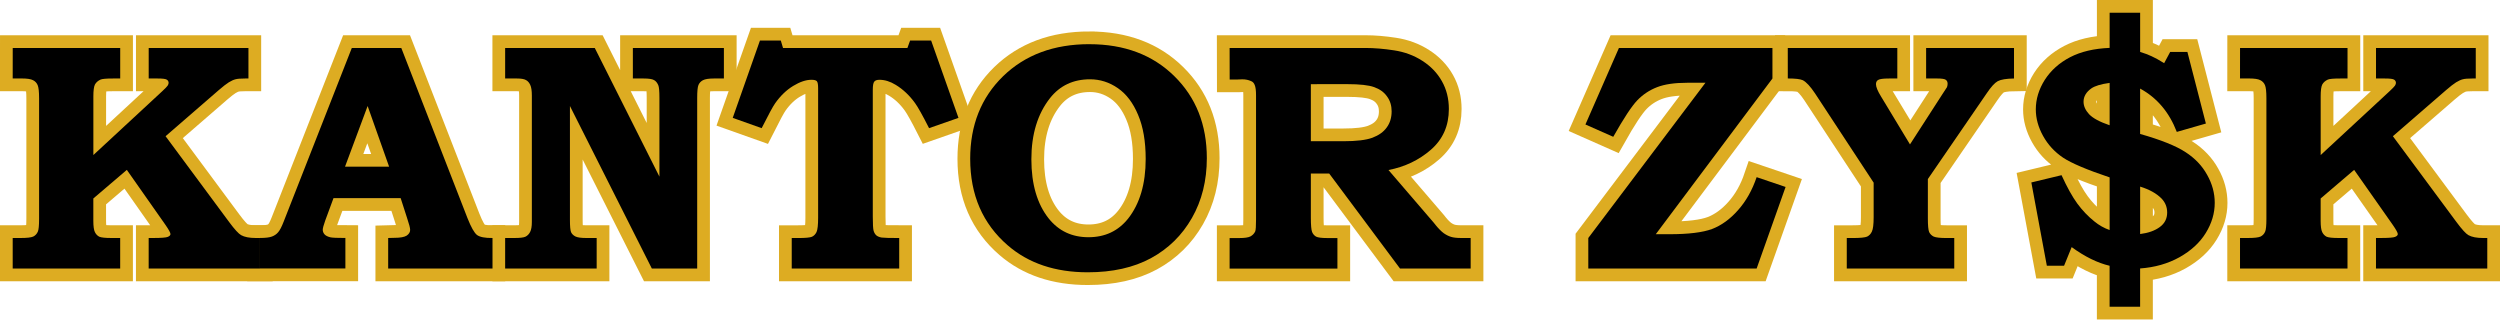
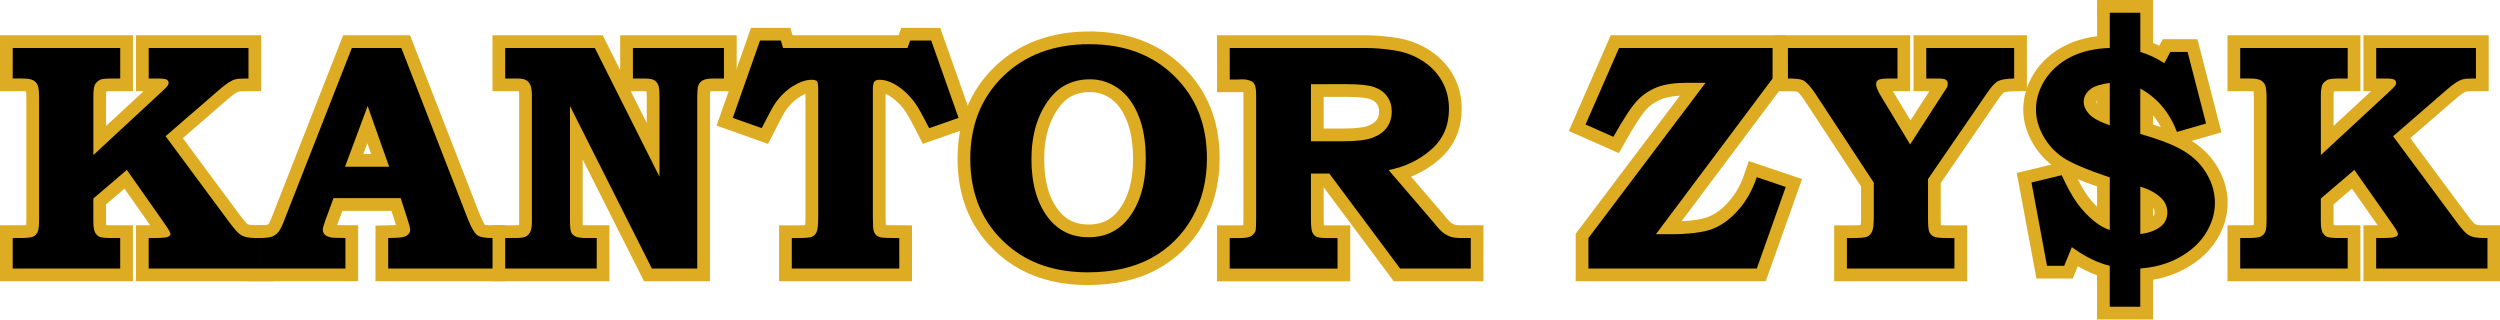
- <svg xmlns="http://www.w3.org/2000/svg" width="87.243mm" height="11.149mm" viewBox="0 0 87.243 11.149" version="1.1" id="svg5">
+ <svg xmlns="http://www.w3.org/2000/svg" width="39.687mm" height="5.072mm" viewBox="0 0 39.687 5.072" version="1.1" id="svg5">
  <defs id="defs2" />
  <g id="layer1">
-     <g aria-label="KANTOR ZY$K" id="text976" style="font-weight:bold;font-size:11.298px;font-family:'Bookman Old Style';-inkscape-font-specification:'Bookman Old Style Bold';stroke:#ddac22;stroke-width:0.888;stroke-dasharray:none;stop-color:#000000" transform="translate(-46.45892,-114.8237)">
-       <path d="m 46.903,116.498 h 3.751 v 1.065 h -0.248 q -0.359,0 -0.441,0.039 -0.132,0.061 -0.193,0.171 -0.055,0.11 -0.055,0.414 v 2.047 l 2.4,-2.223 q 0.16,-0.149 0.193,-0.199 0.033,-0.055 0.033,-0.094 0,-0.077 -0.066,-0.116 -0.061,-0.039 -0.32,-0.039 h -0.309 v -1.065 h 3.481 v 1.065 h -0.116 q -0.243,0 -0.337,0.028 -0.094,0.022 -0.232,0.105 -0.132,0.083 -0.348,0.27 l -1.859,1.611 2.218,2.995 q 0.287,0.386 0.419,0.458 0.177,0.099 0.508,0.099 h 0.149 v 1.065 h -3.884 v -1.065 h 0.154 q 0.425,0 0.513,-0.039 0.094,-0.039 0.094,-0.099 0,-0.066 -0.171,-0.314 l -1.352,-1.925 -1.169,0.998 v 0.778 q 0,0.287 0.055,0.397 0.055,0.11 0.154,0.16 0.105,0.044 0.414,0.044 h 0.314 v 1.065 h -3.751 v -1.065 h 0.281 q 0.325,0 0.436,-0.05 0.11,-0.055 0.16,-0.171 0.044,-0.094 0.044,-0.452 v -4.204 q 0,-0.342 -0.05,-0.458 -0.05,-0.116 -0.16,-0.171 -0.11,-0.061 -0.397,-0.061 h -0.314 z" id="path1042" />
-       <path d="m 58.736,116.498 h 1.727 l 2.311,5.941 q 0.188,0.474 0.331,0.585 0.149,0.11 0.541,0.105 v 1.065 h -3.641 v -1.065 l 0.221,-0.006 q 0.303,0 0.425,-0.077 0.121,-0.083 0.121,-0.199 0,-0.099 -0.105,-0.408 l -0.226,-0.701 h -2.344 l -0.287,0.778 q -0.088,0.248 -0.088,0.325 0,0.088 0.061,0.16 0.066,0.072 0.21,0.105 0.094,0.022 0.519,0.022 v 1.065 H 55.531 v -1.065 q 0.287,0 0.419,-0.05 0.132,-0.05 0.215,-0.149 0.088,-0.099 0.193,-0.37 z m -0.237,4.143 h 1.539 l -0.75,-2.118 z" id="path1044" />
-       <path d="m 64.087,116.498 h 3.128 l 2.256,4.49 v -2.747 q 0,-0.353 -0.039,-0.441 -0.055,-0.132 -0.149,-0.182 -0.094,-0.055 -0.364,-0.055 h -0.375 v -1.065 h 3.177 v 1.065 h -0.353 q -0.265,0 -0.381,0.061 -0.11,0.061 -0.154,0.166 -0.044,0.105 -0.044,0.452 v 5.952 h -1.583 l -2.858,-5.671 v 3.966 q 0,0.342 0.039,0.436 0.044,0.094 0.149,0.149 0.11,0.055 0.375,0.055 h 0.37 v 1.065 h -3.194 v -1.065 h 0.331 q 0.276,0 0.375,-0.044 0.105,-0.05 0.165,-0.165 0.061,-0.116 0.061,-0.348 v -4.413 q 0,-0.254 -0.055,-0.37 -0.055,-0.121 -0.149,-0.171 -0.094,-0.055 -0.314,-0.055 h -0.414 z" id="path1046" />
-       <path d="m 72.979,116.239 h 0.728 l 0.077,0.259 h 4.341 l 0.094,-0.259 h 0.734 l 0.954,2.698 -1.026,0.359 q -0.342,-0.673 -0.491,-0.877 -0.292,-0.403 -0.673,-0.634 -0.287,-0.177 -0.568,-0.177 -0.132,0 -0.182,0.066 -0.05,0.061 -0.05,0.287 v 4.424 q 0,0.392 0.028,0.491 0.028,0.099 0.094,0.16 0.066,0.055 0.182,0.077 0.116,0.017 0.618,0.017 v 1.065 h -3.751 v -1.065 h 0.226 q 0.375,0 0.48,-0.044 0.105,-0.05 0.16,-0.165 0.055,-0.121 0.055,-0.496 v -4.524 q 0,-0.193 -0.044,-0.243 -0.044,-0.05 -0.188,-0.05 -0.287,0 -0.64,0.215 -0.353,0.215 -0.629,0.607 -0.11,0.154 -0.469,0.866 l -1.01,-0.359 z" id="path1048" />
-       <path d="m 84.476,116.366 q 1.831,0 2.962,1.114 1.136,1.114 1.136,2.863 0,1.175 -0.519,2.085 -0.519,0.91 -1.434,1.407 -0.91,0.491 -2.201,0.491 -1.705,0 -2.791,-0.938 -1.313,-1.131 -1.313,-3.023 0,-1.76 1.147,-2.88 1.153,-1.12 3.012,-1.12 z m 0.022,1.225 q -0.877,0 -1.396,0.656 -0.651,0.827 -0.651,2.135 0,1.307 0.607,2.069 0.524,0.651 1.385,0.651 0.866,0 1.385,-0.651 0.612,-0.778 0.612,-2.08 0,-0.916 -0.265,-1.539 -0.259,-0.623 -0.706,-0.932 -0.447,-0.309 -0.971,-0.309 z" id="path1050" />
-       <path d="m 89.369,116.498 h 4.744 q 0.458,0 0.998,0.083 0.546,0.083 0.982,0.364 0.441,0.281 0.684,0.712 0.243,0.43 0.243,0.971 0,0.877 -0.629,1.423 -0.623,0.541 -1.478,0.706 l 1.583,1.842 0.066,0.083 q 0.154,0.188 0.281,0.281 0.127,0.088 0.254,0.127 0.127,0.039 0.353,0.039 h 0.331 v 1.065 h -2.466 l -2.471,-3.315 h -0.64 v 1.534 q 0,0.397 0.044,0.508 0.044,0.105 0.138,0.16 0.099,0.05 0.392,0.05 h 0.353 v 1.065 h -3.762 v -1.065 h 0.342 q 0.27,0 0.381,-0.055 0.116,-0.061 0.171,-0.177 0.028,-0.066 0.028,-0.414 v -4.33 q 0,-0.254 -0.044,-0.359 -0.039,-0.11 -0.132,-0.143 -0.132,-0.061 -0.303,-0.061 l -0.154,0.006 h -0.287 z m 2.835,1.263 v 1.991 h 1.142 q 0.673,0 1.004,-0.121 0.337,-0.127 0.502,-0.359 0.171,-0.232 0.171,-0.563 0,-0.303 -0.16,-0.519 -0.154,-0.221 -0.447,-0.325 -0.287,-0.105 -0.943,-0.105 z" id="path1052" />
-       <path d="m 108.312,116.498 v 1.065 l -4.071,5.434 h 0.48 q 0.993,0 1.484,-0.182 0.491,-0.188 0.905,-0.656 0.419,-0.469 0.651,-1.153 l 1.01,0.342 -1.01,2.846 h -5.875 v -1.065 l 4.088,-5.417 h -0.64 q -0.651,0 -1.048,0.154 -0.397,0.154 -0.69,0.458 -0.292,0.303 -0.839,1.274 l -0.971,-0.43 1.169,-2.67 z" id="path1054" />
-       <path d="m 108.847,116.498 h 3.823 v 1.065 h -0.287 q -0.303,0 -0.381,0.05 -0.077,0.044 -0.077,0.149 0,0.143 0.177,0.43 l 1.01,1.671 1.125,-1.743 q 0.149,-0.226 0.166,-0.254 0.022,-0.061 0.022,-0.121 0,-0.094 -0.066,-0.138 -0.061,-0.044 -0.292,-0.044 h -0.392 v -1.065 h 3.067 v 1.065 q -0.403,0.006 -0.568,0.094 -0.16,0.088 -0.386,0.425 l -2.052,2.99 v 1.374 q 0,0.364 0.044,0.474 0.05,0.105 0.16,0.16 0.116,0.05 0.447,0.05 h 0.27 v 1.065 h -3.751 v -1.065 h 0.204 q 0.397,0 0.508,-0.05 0.11,-0.055 0.165,-0.177 0.061,-0.127 0.061,-0.502 v -1.203 l -2.047,-3.117 q -0.243,-0.364 -0.425,-0.458 -0.132,-0.061 -0.524,-0.061 z" id="path1056" />
-       <path d="m 120.079,115.268 h 1.065 v 1.368 q 0.237,0.072 0.397,0.149 0.166,0.072 0.441,0.243 l 0.21,-0.392 h 0.601 l 0.645,2.499 -1.015,0.292 q -0.397,-1.032 -1.28,-1.512 v 1.583 q 1.087,0.309 1.583,0.634 0.496,0.32 0.756,0.794 0.265,0.469 0.265,0.976 0,0.546 -0.314,1.054 -0.309,0.502 -0.916,0.844 -0.607,0.337 -1.374,0.392 v 1.335 h -1.065 v -1.429 q -0.634,-0.149 -1.324,-0.651 l -0.265,0.651 h -0.601 l -0.541,-2.907 1.054,-0.254 q 0.287,0.629 0.552,0.993 0.265,0.359 0.596,0.623 0.243,0.199 0.53,0.298 v -1.837 q -1.186,-0.397 -1.627,-0.69 -0.441,-0.298 -0.695,-0.756 -0.254,-0.458 -0.254,-0.927 0,-0.535 0.314,-1.032 0.32,-0.496 0.883,-0.789 0.563,-0.292 1.379,-0.325 z m 0,2.449 q -0.452,0.061 -0.64,0.193 -0.27,0.193 -0.27,0.463 0,0.226 0.193,0.436 0.199,0.21 0.717,0.386 z m 1.065,5.274 q 0.43,-0.055 0.684,-0.243 0.259,-0.188 0.259,-0.508 0,-0.281 -0.193,-0.485 -0.265,-0.27 -0.75,-0.419 z" id="path1058" />
-       <path d="m 124.63,116.498 h 3.751 v 1.065 h -0.248 q -0.359,0 -0.441,0.039 -0.132,0.061 -0.193,0.171 -0.055,0.11 -0.055,0.414 v 2.047 l 2.4,-2.223 q 0.16,-0.149 0.193,-0.199 0.033,-0.055 0.033,-0.094 0,-0.077 -0.066,-0.116 -0.061,-0.039 -0.32,-0.039 h -0.309 v -1.065 h 3.481 v 1.065 h -0.116 q -0.243,0 -0.337,0.028 -0.094,0.022 -0.232,0.105 -0.132,0.083 -0.348,0.27 l -1.859,1.611 2.218,2.995 q 0.287,0.386 0.419,0.458 0.177,0.099 0.508,0.099 h 0.149 v 1.065 h -3.884 v -1.065 h 0.154 q 0.425,0 0.513,-0.039 0.094,-0.039 0.094,-0.099 0,-0.066 -0.171,-0.314 l -1.352,-1.925 -1.169,0.998 v 0.778 q 0,0.287 0.055,0.397 0.055,0.11 0.154,0.16 0.105,0.044 0.414,0.044 h 0.314 v 1.065 h -3.751 v -1.065 h 0.281 q 0.325,0 0.436,-0.05 0.11,-0.055 0.16,-0.171 0.044,-0.094 0.044,-0.452 v -4.204 q 0,-0.342 -0.05,-0.458 -0.05,-0.116 -0.16,-0.171 -0.11,-0.061 -0.397,-0.061 h -0.314 z" id="path1060" />
-     </g>
-     <g aria-label="KANTOR ZY$K" id="text398" style="font-weight:bold;font-size:11.298px;font-family:'Bookman Old Style';-inkscape-font-specification:'Bookman Old Style Bold';stroke-width:0.809;stroke-dasharray:none;stop-color:#000000" transform="translate(-46.45892,-114.8237)">
-       <path d="m 46.903,116.498 h 3.751 v 1.065 h -0.248 q -0.359,0 -0.441,0.039 -0.132,0.061 -0.193,0.171 -0.055,0.11 -0.055,0.414 v 2.047 l 2.4,-2.223 q 0.16,-0.149 0.193,-0.199 0.033,-0.055 0.033,-0.094 0,-0.077 -0.066,-0.116 -0.061,-0.039 -0.32,-0.039 h -0.309 v -1.065 h 3.481 v 1.065 h -0.116 q -0.243,0 -0.337,0.028 -0.094,0.022 -0.232,0.105 -0.132,0.083 -0.348,0.27 l -1.859,1.611 2.218,2.995 q 0.287,0.386 0.419,0.458 0.177,0.099 0.508,0.099 h 0.149 v 1.065 h -3.884 v -1.065 h 0.154 q 0.425,0 0.513,-0.039 0.094,-0.039 0.094,-0.099 0,-0.066 -0.171,-0.314 l -1.352,-1.925 -1.169,0.998 v 0.778 q 0,0.287 0.055,0.397 0.055,0.11 0.154,0.16 0.105,0.044 0.414,0.044 h 0.314 v 1.065 h -3.751 v -1.065 h 0.281 q 0.325,0 0.436,-0.05 0.11,-0.055 0.16,-0.171 0.044,-0.094 0.044,-0.452 v -4.204 q 0,-0.342 -0.05,-0.458 -0.05,-0.116 -0.16,-0.171 -0.11,-0.061 -0.397,-0.061 h -0.314 z" id="path1063" />
-       <path d="m 58.736,116.498 h 1.727 l 2.311,5.941 q 0.188,0.474 0.331,0.585 0.149,0.11 0.541,0.105 v 1.065 h -3.641 v -1.065 l 0.221,-0.006 q 0.303,0 0.425,-0.077 0.121,-0.083 0.121,-0.199 0,-0.099 -0.105,-0.408 l -0.226,-0.701 h -2.344 l -0.287,0.778 q -0.088,0.248 -0.088,0.325 0,0.088 0.061,0.16 0.066,0.072 0.21,0.105 0.094,0.022 0.519,0.022 v 1.065 H 55.531 v -1.065 q 0.287,0 0.419,-0.05 0.132,-0.05 0.215,-0.149 0.088,-0.099 0.193,-0.37 z m -0.237,4.143 h 1.539 l -0.75,-2.118 z" id="path1065" />
-       <path d="m 64.087,116.498 h 3.128 l 2.256,4.49 v -2.747 q 0,-0.353 -0.039,-0.441 -0.055,-0.132 -0.149,-0.182 -0.094,-0.055 -0.364,-0.055 h -0.375 v -1.065 h 3.177 v 1.065 h -0.353 q -0.265,0 -0.381,0.061 -0.11,0.061 -0.154,0.166 -0.044,0.105 -0.044,0.452 v 5.952 h -1.583 l -2.858,-5.671 v 3.966 q 0,0.342 0.039,0.436 0.044,0.094 0.149,0.149 0.11,0.055 0.375,0.055 h 0.37 v 1.065 h -3.194 v -1.065 h 0.331 q 0.276,0 0.375,-0.044 0.105,-0.05 0.165,-0.165 0.061,-0.116 0.061,-0.348 v -4.413 q 0,-0.254 -0.055,-0.37 -0.055,-0.121 -0.149,-0.171 -0.094,-0.055 -0.314,-0.055 h -0.414 z" id="path1067" />
-       <path d="m 72.979,116.239 h 0.728 l 0.077,0.259 h 4.341 l 0.094,-0.259 h 0.734 l 0.954,2.698 -1.026,0.359 q -0.342,-0.673 -0.491,-0.877 -0.292,-0.403 -0.673,-0.634 -0.287,-0.177 -0.568,-0.177 -0.132,0 -0.182,0.066 -0.05,0.061 -0.05,0.287 v 4.424 q 0,0.392 0.028,0.491 0.028,0.099 0.094,0.16 0.066,0.055 0.182,0.077 0.116,0.017 0.618,0.017 v 1.065 h -3.751 v -1.065 h 0.226 q 0.375,0 0.48,-0.044 0.105,-0.05 0.16,-0.165 0.055,-0.121 0.055,-0.496 v -4.524 q 0,-0.193 -0.044,-0.243 -0.044,-0.05 -0.188,-0.05 -0.287,0 -0.64,0.215 -0.353,0.215 -0.629,0.607 -0.11,0.154 -0.469,0.866 l -1.01,-0.359 z" id="path1069" />
-       <path d="m 84.476,116.366 q 1.831,0 2.962,1.114 1.136,1.114 1.136,2.863 0,1.175 -0.519,2.085 -0.519,0.91 -1.434,1.407 -0.91,0.491 -2.201,0.491 -1.705,0 -2.791,-0.938 -1.313,-1.131 -1.313,-3.023 0,-1.76 1.147,-2.88 1.153,-1.12 3.012,-1.12 z m 0.022,1.225 q -0.877,0 -1.396,0.656 -0.651,0.827 -0.651,2.135 0,1.307 0.607,2.069 0.524,0.651 1.385,0.651 0.866,0 1.385,-0.651 0.612,-0.778 0.612,-2.08 0,-0.916 -0.265,-1.539 -0.259,-0.623 -0.706,-0.932 -0.447,-0.309 -0.971,-0.309 z" id="path1071" />
-       <path d="m 89.369,116.498 h 4.744 q 0.458,0 0.998,0.083 0.546,0.083 0.982,0.364 0.441,0.281 0.684,0.712 0.243,0.43 0.243,0.971 0,0.877 -0.629,1.423 -0.623,0.541 -1.478,0.706 l 1.583,1.842 0.066,0.083 q 0.154,0.188 0.281,0.281 0.127,0.088 0.254,0.127 0.127,0.039 0.353,0.039 h 0.331 v 1.065 h -2.466 l -2.471,-3.315 h -0.64 v 1.534 q 0,0.397 0.044,0.508 0.044,0.105 0.138,0.16 0.099,0.05 0.392,0.05 h 0.353 v 1.065 h -3.762 v -1.065 h 0.342 q 0.27,0 0.381,-0.055 0.116,-0.061 0.171,-0.177 0.028,-0.066 0.028,-0.414 v -4.33 q 0,-0.254 -0.044,-0.359 -0.039,-0.11 -0.132,-0.143 -0.132,-0.061 -0.303,-0.061 l -0.154,0.006 h -0.287 z m 2.835,1.263 v 1.991 h 1.142 q 0.673,0 1.004,-0.121 0.337,-0.127 0.502,-0.359 0.171,-0.232 0.171,-0.563 0,-0.303 -0.16,-0.519 -0.154,-0.221 -0.447,-0.325 -0.287,-0.105 -0.943,-0.105 z" id="path1073" />
-       <path d="m 108.312,116.498 v 1.065 l -4.071,5.434 h 0.48 q 0.993,0 1.484,-0.182 0.491,-0.188 0.905,-0.656 0.419,-0.469 0.651,-1.153 l 1.01,0.342 -1.01,2.846 h -5.875 v -1.065 l 4.088,-5.417 h -0.64 q -0.651,0 -1.048,0.154 -0.397,0.154 -0.69,0.458 -0.292,0.303 -0.839,1.274 l -0.971,-0.43 1.169,-2.67 z" id="path1075" />
-       <path d="m 108.847,116.498 h 3.823 v 1.065 h -0.287 q -0.303,0 -0.381,0.05 -0.077,0.044 -0.077,0.149 0,0.143 0.177,0.43 l 1.01,1.671 1.125,-1.743 q 0.149,-0.226 0.166,-0.254 0.022,-0.061 0.022,-0.121 0,-0.094 -0.066,-0.138 -0.061,-0.044 -0.292,-0.044 h -0.392 v -1.065 h 3.067 v 1.065 q -0.403,0.006 -0.568,0.094 -0.16,0.088 -0.386,0.425 l -2.052,2.99 v 1.374 q 0,0.364 0.044,0.474 0.05,0.105 0.16,0.16 0.116,0.05 0.447,0.05 h 0.27 v 1.065 h -3.751 v -1.065 h 0.204 q 0.397,0 0.508,-0.05 0.11,-0.055 0.165,-0.177 0.061,-0.127 0.061,-0.502 v -1.203 l -2.047,-3.117 q -0.243,-0.364 -0.425,-0.458 -0.132,-0.061 -0.524,-0.061 z" id="path1077" />
-       <path d="m 120.079,115.268 h 1.065 v 1.368 q 0.237,0.072 0.397,0.149 0.166,0.072 0.441,0.243 l 0.21,-0.392 h 0.601 l 0.645,2.499 -1.015,0.292 q -0.397,-1.032 -1.28,-1.512 v 1.583 q 1.087,0.309 1.583,0.634 0.496,0.32 0.756,0.794 0.265,0.469 0.265,0.976 0,0.546 -0.314,1.054 -0.309,0.502 -0.916,0.844 -0.607,0.337 -1.374,0.392 v 1.335 h -1.065 v -1.429 q -0.634,-0.149 -1.324,-0.651 l -0.265,0.651 h -0.601 l -0.541,-2.907 1.054,-0.254 q 0.287,0.629 0.552,0.993 0.265,0.359 0.596,0.623 0.243,0.199 0.53,0.298 v -1.837 q -1.186,-0.397 -1.627,-0.69 -0.441,-0.298 -0.695,-0.756 -0.254,-0.458 -0.254,-0.927 0,-0.535 0.314,-1.032 0.32,-0.496 0.883,-0.789 0.563,-0.292 1.379,-0.325 z m 0,2.449 q -0.452,0.061 -0.64,0.193 -0.27,0.193 -0.27,0.463 0,0.226 0.193,0.436 0.199,0.21 0.717,0.386 z m 1.065,5.274 q 0.43,-0.055 0.684,-0.243 0.259,-0.188 0.259,-0.508 0,-0.281 -0.193,-0.485 -0.265,-0.27 -0.75,-0.419 z" id="path1079" />
-       <path d="m 124.63,116.498 h 3.751 v 1.065 h -0.248 q -0.359,0 -0.441,0.039 -0.132,0.061 -0.193,0.171 -0.055,0.11 -0.055,0.414 v 2.047 l 2.4,-2.223 q 0.16,-0.149 0.193,-0.199 0.033,-0.055 0.033,-0.094 0,-0.077 -0.066,-0.116 -0.061,-0.039 -0.32,-0.039 h -0.309 v -1.065 h 3.481 v 1.065 h -0.116 q -0.243,0 -0.337,0.028 -0.094,0.022 -0.232,0.105 -0.132,0.083 -0.348,0.27 l -1.859,1.611 2.218,2.995 q 0.287,0.386 0.419,0.458 0.177,0.099 0.508,0.099 h 0.149 v 1.065 h -3.884 v -1.065 h 0.154 q 0.425,0 0.513,-0.039 0.094,-0.039 0.094,-0.099 0,-0.066 -0.171,-0.314 l -1.352,-1.925 -1.169,0.998 v 0.778 q 0,0.287 0.055,0.397 0.055,0.11 0.154,0.16 0.105,0.044 0.414,0.044 h 0.314 v 1.065 h -3.751 v -1.065 h 0.281 q 0.325,0 0.436,-0.05 0.11,-0.055 0.16,-0.171 0.044,-0.094 0.044,-0.452 v -4.204 q 0,-0.342 -0.05,-0.458 -0.05,-0.116 -0.16,-0.171 -0.11,-0.061 -0.397,-0.061 h -0.314 z" id="path1081" />
+     <g id="g1768" transform="matrix(0.4549366,0,0,0.4549366,5.11879e-5,5.286976e-5)">
+       <g aria-label="KANTOR ZY$K" id="text976" style="font-weight:bold;font-size:11.298px;font-family:'Bookman Old Style';-inkscape-font-specification:'Bookman Old Style Bold';stroke:#ddac22;stroke-width:0.888;stroke-dasharray:none;stop-color:#000000" transform="translate(-46.45892,-114.8237)">
+         <path d="m 46.903,116.498 h 3.751 v 1.065 h -0.248 q -0.359,0 -0.441,0.039 -0.132,0.061 -0.193,0.171 -0.055,0.11 -0.055,0.414 v 2.047 l 2.4,-2.223 q 0.16,-0.149 0.193,-0.199 0.033,-0.055 0.033,-0.094 0,-0.077 -0.066,-0.116 -0.061,-0.039 -0.32,-0.039 h -0.309 v -1.065 h 3.481 v 1.065 h -0.116 q -0.243,0 -0.337,0.028 -0.094,0.022 -0.232,0.105 -0.132,0.083 -0.348,0.27 l -1.859,1.611 2.218,2.995 q 0.287,0.386 0.419,0.458 0.177,0.099 0.508,0.099 h 0.149 v 1.065 h -3.884 v -1.065 h 0.154 q 0.425,0 0.513,-0.039 0.094,-0.039 0.094,-0.099 0,-0.066 -0.171,-0.314 l -1.352,-1.925 -1.169,0.998 v 0.778 q 0,0.287 0.055,0.397 0.055,0.11 0.154,0.16 0.105,0.044 0.414,0.044 h 0.314 v 1.065 h -3.751 v -1.065 h 0.281 q 0.325,0 0.436,-0.05 0.11,-0.055 0.16,-0.171 0.044,-0.094 0.044,-0.452 v -4.204 q 0,-0.342 -0.05,-0.458 -0.05,-0.116 -0.16,-0.171 -0.11,-0.061 -0.397,-0.061 h -0.314 z" id="path1042" />
+         <path d="m 58.736,116.498 h 1.727 l 2.311,5.941 q 0.188,0.474 0.331,0.585 0.149,0.11 0.541,0.105 v 1.065 h -3.641 v -1.065 l 0.221,-0.006 q 0.303,0 0.425,-0.077 0.121,-0.083 0.121,-0.199 0,-0.099 -0.105,-0.408 l -0.226,-0.701 h -2.344 l -0.287,0.778 q -0.088,0.248 -0.088,0.325 0,0.088 0.061,0.16 0.066,0.072 0.21,0.105 0.094,0.022 0.519,0.022 v 1.065 H 55.531 v -1.065 q 0.287,0 0.419,-0.05 0.132,-0.05 0.215,-0.149 0.088,-0.099 0.193,-0.37 z m -0.237,4.143 h 1.539 l -0.75,-2.118 z" id="path1044" />
+         <path d="m 64.087,116.498 h 3.128 l 2.256,4.49 v -2.747 q 0,-0.353 -0.039,-0.441 -0.055,-0.132 -0.149,-0.182 -0.094,-0.055 -0.364,-0.055 h -0.375 v -1.065 h 3.177 v 1.065 h -0.353 q -0.265,0 -0.381,0.061 -0.11,0.061 -0.154,0.166 -0.044,0.105 -0.044,0.452 v 5.952 h -1.583 l -2.858,-5.671 v 3.966 q 0,0.342 0.039,0.436 0.044,0.094 0.149,0.149 0.11,0.055 0.375,0.055 h 0.37 v 1.065 h -3.194 v -1.065 h 0.331 q 0.276,0 0.375,-0.044 0.105,-0.05 0.165,-0.165 0.061,-0.116 0.061,-0.348 v -4.413 q 0,-0.254 -0.055,-0.37 -0.055,-0.121 -0.149,-0.171 -0.094,-0.055 -0.314,-0.055 h -0.414 z" id="path1046" />
+         <path d="m 72.979,116.239 h 0.728 l 0.077,0.259 h 4.341 l 0.094,-0.259 h 0.734 l 0.954,2.698 -1.026,0.359 q -0.342,-0.673 -0.491,-0.877 -0.292,-0.403 -0.673,-0.634 -0.287,-0.177 -0.568,-0.177 -0.132,0 -0.182,0.066 -0.05,0.061 -0.05,0.287 v 4.424 q 0,0.392 0.028,0.491 0.028,0.099 0.094,0.16 0.066,0.055 0.182,0.077 0.116,0.017 0.618,0.017 v 1.065 h -3.751 v -1.065 h 0.226 q 0.375,0 0.48,-0.044 0.105,-0.05 0.16,-0.165 0.055,-0.121 0.055,-0.496 v -4.524 q 0,-0.193 -0.044,-0.243 -0.044,-0.05 -0.188,-0.05 -0.287,0 -0.64,0.215 -0.353,0.215 -0.629,0.607 -0.11,0.154 -0.469,0.866 l -1.01,-0.359 z" id="path1048" />
+         <path d="m 84.476,116.366 q 1.831,0 2.962,1.114 1.136,1.114 1.136,2.863 0,1.175 -0.519,2.085 -0.519,0.91 -1.434,1.407 -0.91,0.491 -2.201,0.491 -1.705,0 -2.791,-0.938 -1.313,-1.131 -1.313,-3.023 0,-1.76 1.147,-2.88 1.153,-1.12 3.012,-1.12 z m 0.022,1.225 q -0.877,0 -1.396,0.656 -0.651,0.827 -0.651,2.135 0,1.307 0.607,2.069 0.524,0.651 1.385,0.651 0.866,0 1.385,-0.651 0.612,-0.778 0.612,-2.08 0,-0.916 -0.265,-1.539 -0.259,-0.623 -0.706,-0.932 -0.447,-0.309 -0.971,-0.309 z" id="path1050" />
+         <path d="m 89.369,116.498 h 4.744 q 0.458,0 0.998,0.083 0.546,0.083 0.982,0.364 0.441,0.281 0.684,0.712 0.243,0.43 0.243,0.971 0,0.877 -0.629,1.423 -0.623,0.541 -1.478,0.706 l 1.583,1.842 0.066,0.083 q 0.154,0.188 0.281,0.281 0.127,0.088 0.254,0.127 0.127,0.039 0.353,0.039 h 0.331 v 1.065 h -2.466 l -2.471,-3.315 h -0.64 v 1.534 q 0,0.397 0.044,0.508 0.044,0.105 0.138,0.16 0.099,0.05 0.392,0.05 h 0.353 v 1.065 h -3.762 v -1.065 h 0.342 q 0.27,0 0.381,-0.055 0.116,-0.061 0.171,-0.177 0.028,-0.066 0.028,-0.414 v -4.33 q 0,-0.254 -0.044,-0.359 -0.039,-0.11 -0.132,-0.143 -0.132,-0.061 -0.303,-0.061 l -0.154,0.006 h -0.287 z m 2.835,1.263 v 1.991 h 1.142 q 0.673,0 1.004,-0.121 0.337,-0.127 0.502,-0.359 0.171,-0.232 0.171,-0.563 0,-0.303 -0.16,-0.519 -0.154,-0.221 -0.447,-0.325 -0.287,-0.105 -0.943,-0.105 z" id="path1052" />
+         <path d="m 108.312,116.498 v 1.065 l -4.071,5.434 h 0.48 q 0.993,0 1.484,-0.182 0.491,-0.188 0.905,-0.656 0.419,-0.469 0.651,-1.153 l 1.01,0.342 -1.01,2.846 h -5.875 v -1.065 l 4.088,-5.417 h -0.64 q -0.651,0 -1.048,0.154 -0.397,0.154 -0.69,0.458 -0.292,0.303 -0.839,1.274 l -0.971,-0.43 1.169,-2.67 z" id="path1054" />
+         <path d="m 108.847,116.498 h 3.823 v 1.065 h -0.287 q -0.303,0 -0.381,0.05 -0.077,0.044 -0.077,0.149 0,0.143 0.177,0.43 l 1.01,1.671 1.125,-1.743 q 0.149,-0.226 0.166,-0.254 0.022,-0.061 0.022,-0.121 0,-0.094 -0.066,-0.138 -0.061,-0.044 -0.292,-0.044 h -0.392 v -1.065 h 3.067 v 1.065 q -0.403,0.006 -0.568,0.094 -0.16,0.088 -0.386,0.425 l -2.052,2.99 v 1.374 q 0,0.364 0.044,0.474 0.05,0.105 0.16,0.16 0.116,0.05 0.447,0.05 h 0.27 v 1.065 h -3.751 v -1.065 h 0.204 q 0.397,0 0.508,-0.05 0.11,-0.055 0.165,-0.177 0.061,-0.127 0.061,-0.502 v -1.203 l -2.047,-3.117 q -0.243,-0.364 -0.425,-0.458 -0.132,-0.061 -0.524,-0.061 z" id="path1056" />
+         <path d="m 120.079,115.268 h 1.065 v 1.368 q 0.237,0.072 0.397,0.149 0.166,0.072 0.441,0.243 l 0.21,-0.392 h 0.601 l 0.645,2.499 -1.015,0.292 q -0.397,-1.032 -1.28,-1.512 v 1.583 q 1.087,0.309 1.583,0.634 0.496,0.32 0.756,0.794 0.265,0.469 0.265,0.976 0,0.546 -0.314,1.054 -0.309,0.502 -0.916,0.844 -0.607,0.337 -1.374,0.392 v 1.335 h -1.065 v -1.429 q -0.634,-0.149 -1.324,-0.651 l -0.265,0.651 h -0.601 l -0.541,-2.907 1.054,-0.254 q 0.287,0.629 0.552,0.993 0.265,0.359 0.596,0.623 0.243,0.199 0.53,0.298 v -1.837 q -1.186,-0.397 -1.627,-0.69 -0.441,-0.298 -0.695,-0.756 -0.254,-0.458 -0.254,-0.927 0,-0.535 0.314,-1.032 0.32,-0.496 0.883,-0.789 0.563,-0.292 1.379,-0.325 z m 0,2.449 q -0.452,0.061 -0.64,0.193 -0.27,0.193 -0.27,0.463 0,0.226 0.193,0.436 0.199,0.21 0.717,0.386 z m 1.065,5.274 q 0.43,-0.055 0.684,-0.243 0.259,-0.188 0.259,-0.508 0,-0.281 -0.193,-0.485 -0.265,-0.27 -0.75,-0.419 z" id="path1058" />
+         <path d="m 124.63,116.498 h 3.751 v 1.065 h -0.248 q -0.359,0 -0.441,0.039 -0.132,0.061 -0.193,0.171 -0.055,0.11 -0.055,0.414 v 2.047 l 2.4,-2.223 q 0.16,-0.149 0.193,-0.199 0.033,-0.055 0.033,-0.094 0,-0.077 -0.066,-0.116 -0.061,-0.039 -0.32,-0.039 h -0.309 v -1.065 h 3.481 v 1.065 h -0.116 q -0.243,0 -0.337,0.028 -0.094,0.022 -0.232,0.105 -0.132,0.083 -0.348,0.27 l -1.859,1.611 2.218,2.995 q 0.287,0.386 0.419,0.458 0.177,0.099 0.508,0.099 h 0.149 v 1.065 h -3.884 v -1.065 h 0.154 q 0.425,0 0.513,-0.039 0.094,-0.039 0.094,-0.099 0,-0.066 -0.171,-0.314 l -1.352,-1.925 -1.169,0.998 v 0.778 q 0,0.287 0.055,0.397 0.055,0.11 0.154,0.16 0.105,0.044 0.414,0.044 h 0.314 v 1.065 h -3.751 v -1.065 h 0.281 q 0.325,0 0.436,-0.05 0.11,-0.055 0.16,-0.171 0.044,-0.094 0.044,-0.452 v -4.204 q 0,-0.342 -0.05,-0.458 -0.05,-0.116 -0.16,-0.171 -0.11,-0.061 -0.397,-0.061 h -0.314 z" id="path1060" />
+       </g>
+       <g aria-label="KANTOR ZY$K" id="text398" style="font-weight:bold;font-size:11.298px;font-family:'Bookman Old Style';-inkscape-font-specification:'Bookman Old Style Bold';stroke-width:0.809;stroke-dasharray:none;stop-color:#000000" transform="translate(-46.45892,-114.8237)">
+         <path d="m 46.903,116.498 h 3.751 v 1.065 h -0.248 q -0.359,0 -0.441,0.039 -0.132,0.061 -0.193,0.171 -0.055,0.11 -0.055,0.414 v 2.047 l 2.4,-2.223 q 0.16,-0.149 0.193,-0.199 0.033,-0.055 0.033,-0.094 0,-0.077 -0.066,-0.116 -0.061,-0.039 -0.32,-0.039 h -0.309 v -1.065 h 3.481 v 1.065 h -0.116 q -0.243,0 -0.337,0.028 -0.094,0.022 -0.232,0.105 -0.132,0.083 -0.348,0.27 l -1.859,1.611 2.218,2.995 q 0.287,0.386 0.419,0.458 0.177,0.099 0.508,0.099 h 0.149 v 1.065 h -3.884 v -1.065 h 0.154 q 0.425,0 0.513,-0.039 0.094,-0.039 0.094,-0.099 0,-0.066 -0.171,-0.314 l -1.352,-1.925 -1.169,0.998 v 0.778 q 0,0.287 0.055,0.397 0.055,0.11 0.154,0.16 0.105,0.044 0.414,0.044 h 0.314 v 1.065 h -3.751 v -1.065 h 0.281 q 0.325,0 0.436,-0.05 0.11,-0.055 0.16,-0.171 0.044,-0.094 0.044,-0.452 v -4.204 q 0,-0.342 -0.05,-0.458 -0.05,-0.116 -0.16,-0.171 -0.11,-0.061 -0.397,-0.061 h -0.314 z" id="path1063" />
+         <path d="m 58.736,116.498 h 1.727 l 2.311,5.941 q 0.188,0.474 0.331,0.585 0.149,0.11 0.541,0.105 v 1.065 h -3.641 v -1.065 l 0.221,-0.006 q 0.303,0 0.425,-0.077 0.121,-0.083 0.121,-0.199 0,-0.099 -0.105,-0.408 l -0.226,-0.701 h -2.344 l -0.287,0.778 q -0.088,0.248 -0.088,0.325 0,0.088 0.061,0.16 0.066,0.072 0.21,0.105 0.094,0.022 0.519,0.022 v 1.065 H 55.531 v -1.065 q 0.287,0 0.419,-0.05 0.132,-0.05 0.215,-0.149 0.088,-0.099 0.193,-0.37 z m -0.237,4.143 h 1.539 l -0.75,-2.118 z" id="path1065" />
+         <path d="m 64.087,116.498 h 3.128 l 2.256,4.49 v -2.747 q 0,-0.353 -0.039,-0.441 -0.055,-0.132 -0.149,-0.182 -0.094,-0.055 -0.364,-0.055 h -0.375 v -1.065 h 3.177 v 1.065 h -0.353 q -0.265,0 -0.381,0.061 -0.11,0.061 -0.154,0.166 -0.044,0.105 -0.044,0.452 v 5.952 h -1.583 l -2.858,-5.671 v 3.966 q 0,0.342 0.039,0.436 0.044,0.094 0.149,0.149 0.11,0.055 0.375,0.055 h 0.37 v 1.065 h -3.194 v -1.065 h 0.331 q 0.276,0 0.375,-0.044 0.105,-0.05 0.165,-0.165 0.061,-0.116 0.061,-0.348 v -4.413 q 0,-0.254 -0.055,-0.37 -0.055,-0.121 -0.149,-0.171 -0.094,-0.055 -0.314,-0.055 h -0.414 z" id="path1067" />
+         <path d="m 72.979,116.239 h 0.728 l 0.077,0.259 h 4.341 l 0.094,-0.259 h 0.734 l 0.954,2.698 -1.026,0.359 q -0.342,-0.673 -0.491,-0.877 -0.292,-0.403 -0.673,-0.634 -0.287,-0.177 -0.568,-0.177 -0.132,0 -0.182,0.066 -0.05,0.061 -0.05,0.287 v 4.424 q 0,0.392 0.028,0.491 0.028,0.099 0.094,0.16 0.066,0.055 0.182,0.077 0.116,0.017 0.618,0.017 v 1.065 h -3.751 v -1.065 h 0.226 q 0.375,0 0.48,-0.044 0.105,-0.05 0.16,-0.165 0.055,-0.121 0.055,-0.496 v -4.524 q 0,-0.193 -0.044,-0.243 -0.044,-0.05 -0.188,-0.05 -0.287,0 -0.64,0.215 -0.353,0.215 -0.629,0.607 -0.11,0.154 -0.469,0.866 l -1.01,-0.359 z" id="path1069" />
+         <path d="m 84.476,116.366 q 1.831,0 2.962,1.114 1.136,1.114 1.136,2.863 0,1.175 -0.519,2.085 -0.519,0.91 -1.434,1.407 -0.91,0.491 -2.201,0.491 -1.705,0 -2.791,-0.938 -1.313,-1.131 -1.313,-3.023 0,-1.76 1.147,-2.88 1.153,-1.12 3.012,-1.12 z m 0.022,1.225 q -0.877,0 -1.396,0.656 -0.651,0.827 -0.651,2.135 0,1.307 0.607,2.069 0.524,0.651 1.385,0.651 0.866,0 1.385,-0.651 0.612,-0.778 0.612,-2.08 0,-0.916 -0.265,-1.539 -0.259,-0.623 -0.706,-0.932 -0.447,-0.309 -0.971,-0.309 z" id="path1071" />
+         <path d="m 89.369,116.498 h 4.744 q 0.458,0 0.998,0.083 0.546,0.083 0.982,0.364 0.441,0.281 0.684,0.712 0.243,0.43 0.243,0.971 0,0.877 -0.629,1.423 -0.623,0.541 -1.478,0.706 l 1.583,1.842 0.066,0.083 q 0.154,0.188 0.281,0.281 0.127,0.088 0.254,0.127 0.127,0.039 0.353,0.039 h 0.331 v 1.065 h -2.466 l -2.471,-3.315 h -0.64 v 1.534 q 0,0.397 0.044,0.508 0.044,0.105 0.138,0.16 0.099,0.05 0.392,0.05 h 0.353 v 1.065 h -3.762 v -1.065 h 0.342 q 0.27,0 0.381,-0.055 0.116,-0.061 0.171,-0.177 0.028,-0.066 0.028,-0.414 v -4.33 q 0,-0.254 -0.044,-0.359 -0.039,-0.11 -0.132,-0.143 -0.132,-0.061 -0.303,-0.061 l -0.154,0.006 h -0.287 z m 2.835,1.263 v 1.991 h 1.142 q 0.673,0 1.004,-0.121 0.337,-0.127 0.502,-0.359 0.171,-0.232 0.171,-0.563 0,-0.303 -0.16,-0.519 -0.154,-0.221 -0.447,-0.325 -0.287,-0.105 -0.943,-0.105 z" id="path1073" />
+         <path d="m 108.312,116.498 v 1.065 l -4.071,5.434 h 0.48 q 0.993,0 1.484,-0.182 0.491,-0.188 0.905,-0.656 0.419,-0.469 0.651,-1.153 l 1.01,0.342 -1.01,2.846 h -5.875 v -1.065 l 4.088,-5.417 h -0.64 q -0.651,0 -1.048,0.154 -0.397,0.154 -0.69,0.458 -0.292,0.303 -0.839,1.274 l -0.971,-0.43 1.169,-2.67 z" id="path1075" />
+         <path d="m 108.847,116.498 h 3.823 v 1.065 h -0.287 q -0.303,0 -0.381,0.05 -0.077,0.044 -0.077,0.149 0,0.143 0.177,0.43 l 1.01,1.671 1.125,-1.743 q 0.149,-0.226 0.166,-0.254 0.022,-0.061 0.022,-0.121 0,-0.094 -0.066,-0.138 -0.061,-0.044 -0.292,-0.044 h -0.392 v -1.065 h 3.067 v 1.065 q -0.403,0.006 -0.568,0.094 -0.16,0.088 -0.386,0.425 l -2.052,2.99 v 1.374 q 0,0.364 0.044,0.474 0.05,0.105 0.16,0.16 0.116,0.05 0.447,0.05 h 0.27 v 1.065 h -3.751 v -1.065 h 0.204 q 0.397,0 0.508,-0.05 0.11,-0.055 0.165,-0.177 0.061,-0.127 0.061,-0.502 v -1.203 l -2.047,-3.117 q -0.243,-0.364 -0.425,-0.458 -0.132,-0.061 -0.524,-0.061 z" id="path1077" />
+         <path d="m 120.079,115.268 h 1.065 v 1.368 q 0.237,0.072 0.397,0.149 0.166,0.072 0.441,0.243 l 0.21,-0.392 h 0.601 l 0.645,2.499 -1.015,0.292 q -0.397,-1.032 -1.28,-1.512 v 1.583 q 1.087,0.309 1.583,0.634 0.496,0.32 0.756,0.794 0.265,0.469 0.265,0.976 0,0.546 -0.314,1.054 -0.309,0.502 -0.916,0.844 -0.607,0.337 -1.374,0.392 v 1.335 h -1.065 v -1.429 q -0.634,-0.149 -1.324,-0.651 l -0.265,0.651 h -0.601 l -0.541,-2.907 1.054,-0.254 q 0.287,0.629 0.552,0.993 0.265,0.359 0.596,0.623 0.243,0.199 0.53,0.298 v -1.837 q -1.186,-0.397 -1.627,-0.69 -0.441,-0.298 -0.695,-0.756 -0.254,-0.458 -0.254,-0.927 0,-0.535 0.314,-1.032 0.32,-0.496 0.883,-0.789 0.563,-0.292 1.379,-0.325 z m 0,2.449 q -0.452,0.061 -0.64,0.193 -0.27,0.193 -0.27,0.463 0,0.226 0.193,0.436 0.199,0.21 0.717,0.386 z m 1.065,5.274 q 0.43,-0.055 0.684,-0.243 0.259,-0.188 0.259,-0.508 0,-0.281 -0.193,-0.485 -0.265,-0.27 -0.75,-0.419 z" id="path1079" />
+         <path d="m 124.63,116.498 h 3.751 v 1.065 h -0.248 q -0.359,0 -0.441,0.039 -0.132,0.061 -0.193,0.171 -0.055,0.11 -0.055,0.414 v 2.047 l 2.4,-2.223 q 0.16,-0.149 0.193,-0.199 0.033,-0.055 0.033,-0.094 0,-0.077 -0.066,-0.116 -0.061,-0.039 -0.32,-0.039 h -0.309 v -1.065 h 3.481 v 1.065 h -0.116 q -0.243,0 -0.337,0.028 -0.094,0.022 -0.232,0.105 -0.132,0.083 -0.348,0.27 l -1.859,1.611 2.218,2.995 q 0.287,0.386 0.419,0.458 0.177,0.099 0.508,0.099 h 0.149 v 1.065 h -3.884 v -1.065 h 0.154 q 0.425,0 0.513,-0.039 0.094,-0.039 0.094,-0.099 0,-0.066 -0.171,-0.314 l -1.352,-1.925 -1.169,0.998 v 0.778 q 0,0.287 0.055,0.397 0.055,0.11 0.154,0.16 0.105,0.044 0.414,0.044 h 0.314 v 1.065 h -3.751 v -1.065 h 0.281 q 0.325,0 0.436,-0.05 0.11,-0.055 0.16,-0.171 0.044,-0.094 0.044,-0.452 v -4.204 q 0,-0.342 -0.05,-0.458 -0.05,-0.116 -0.16,-0.171 -0.11,-0.061 -0.397,-0.061 h -0.314 z" id="path1081" />
+       </g>
    </g>
  </g>
</svg>
